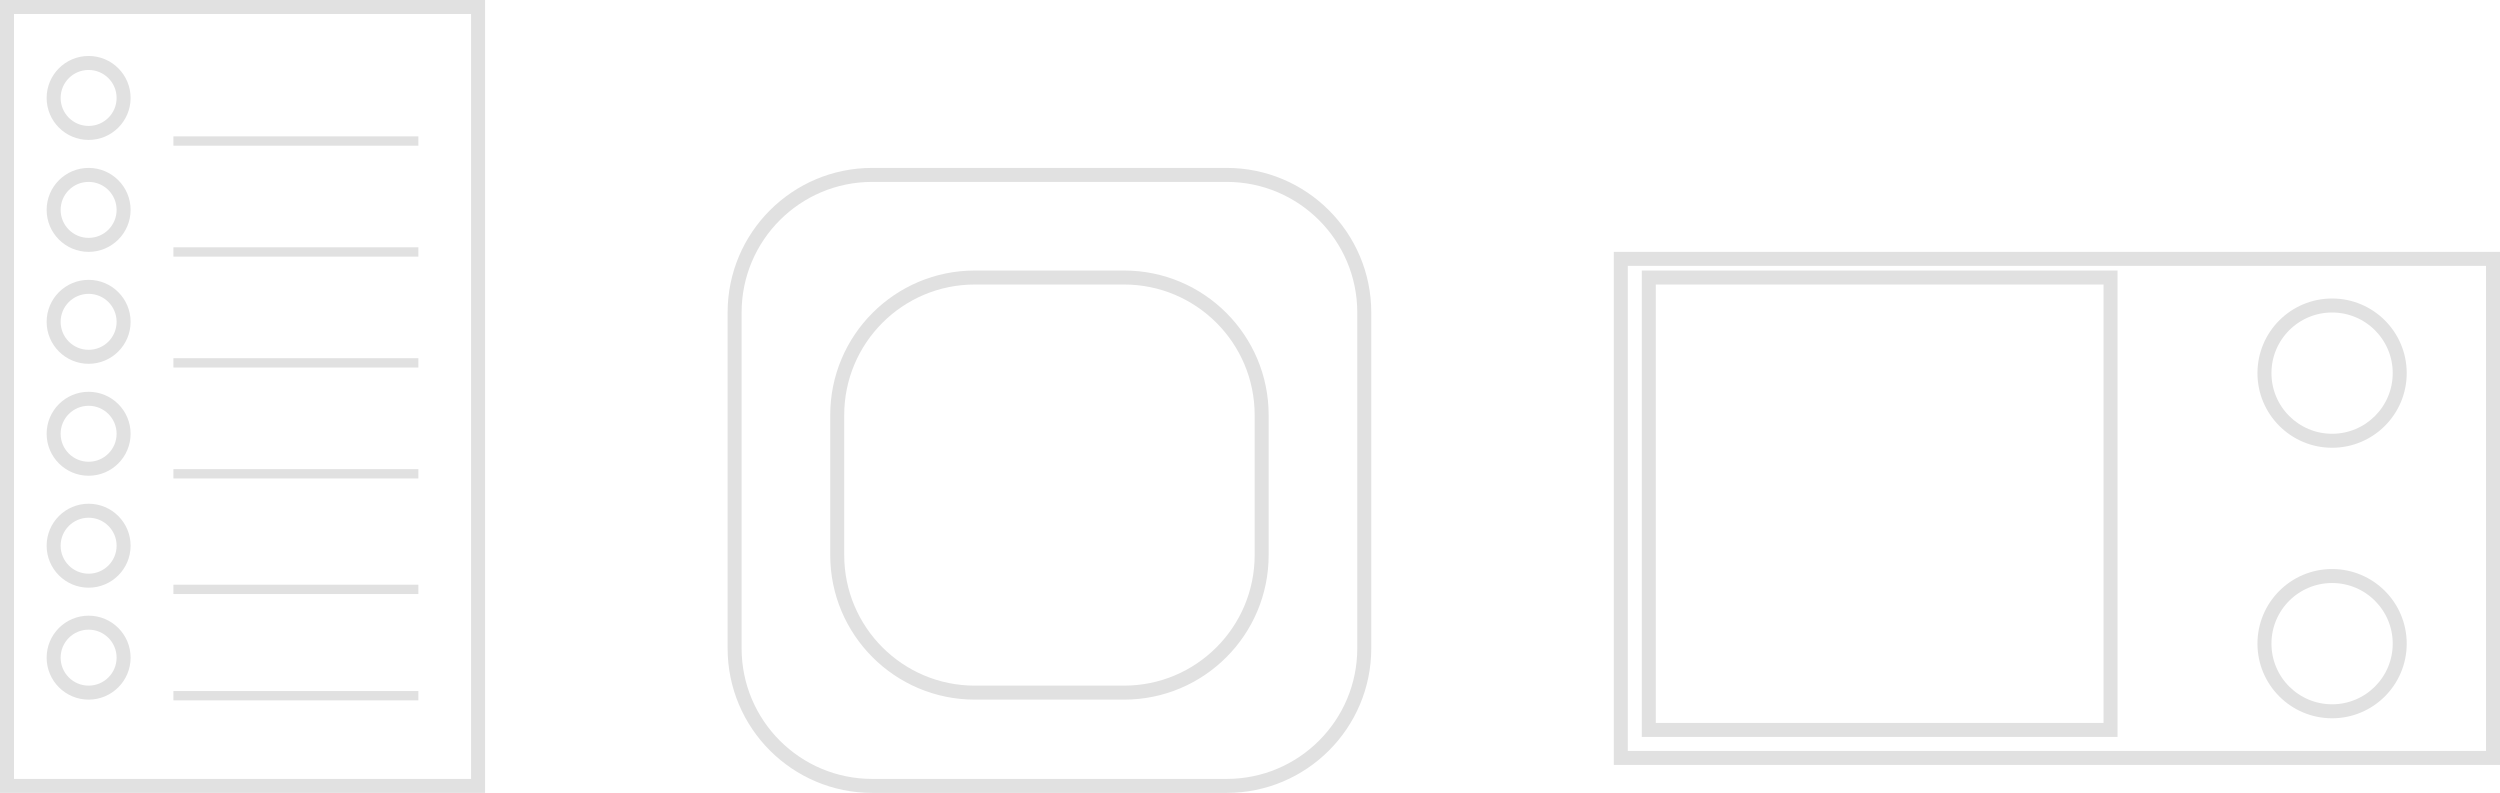
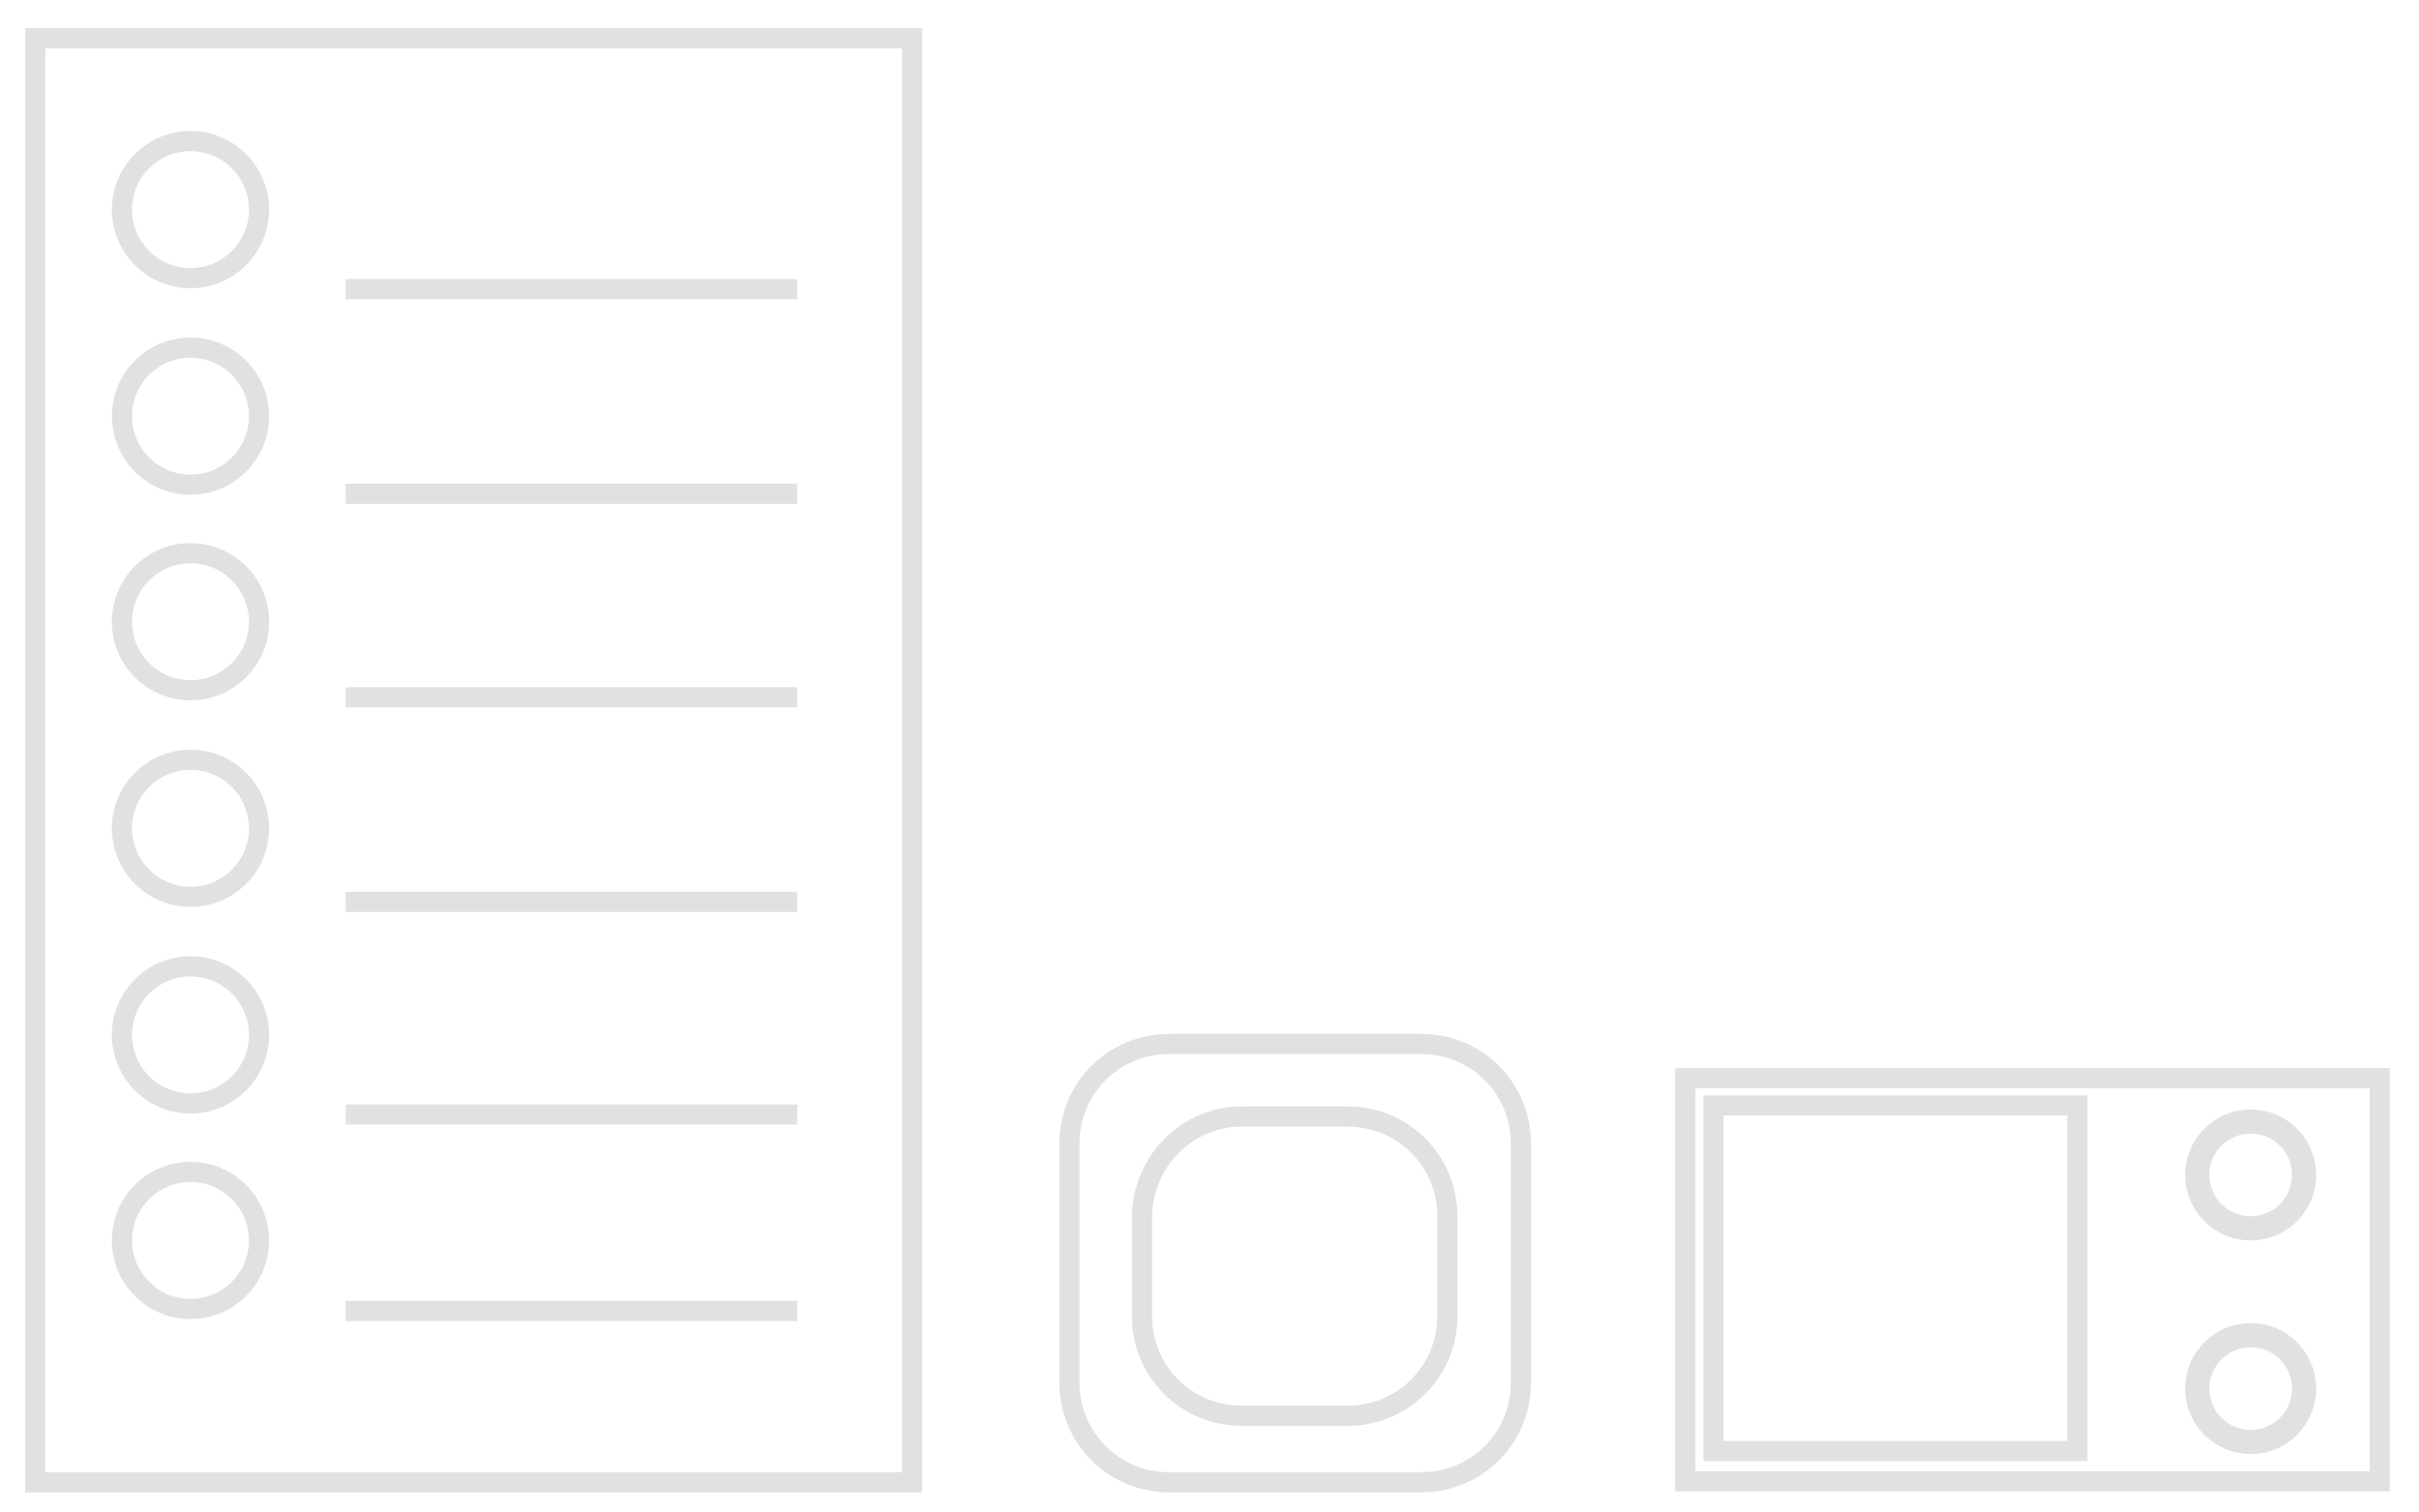
- <svg xmlns="http://www.w3.org/2000/svg" viewBox="0 0 268 85">
-   <defs>
-     <style>.cls-1,.cls-2,.cls-3{fill:none;stroke:#e1e1e1;}.cls-1{stroke-miterlimit:10;}.cls-2{stroke-linejoin:round;}</style>
-   </defs>
-   <g id="Layer_2" data-name="Layer 2">
-     <g id="Layer_1-2" data-name="Layer 1">
-       <g id="Rectangle_27" data-name="Rectangle 27">
-         <rect class="cls-1" x="78.5" y="18.5" width="68" height="66" rx="15" />
-         <rect class="cls-2" x="79" y="19" width="67" height="65" rx="14.5" />
-       </g>
-       <g id="Rectangle_28" data-name="Rectangle 28">
-         <rect class="cls-1" x="89.5" y="29.5" width="46" height="45" rx="15" />
-         <rect class="cls-2" x="90" y="30" width="45" height="44" rx="14.5" />
-       </g>
-       <g id="Rectangle_29" data-name="Rectangle 29">
-         <rect class="cls-1" x="173.5" y="27.5" width="94" height="54" />
-         <rect class="cls-3" x="174" y="28" width="93" height="53" />
-       </g>
-       <g id="Rectangle_30" data-name="Rectangle 30">
-         <rect class="cls-1" x="176.5" y="29.5" width="50" height="49" />
-         <rect class="cls-3" x="177" y="30" width="49" height="48" />
-       </g>
-       <g id="Ellipse_12" data-name="Ellipse 12">
-         <circle class="cls-1" cx="250" cy="40" r="7.5" />
-         <circle class="cls-3" cx="250" cy="40" r="7" />
-       </g>
-       <g id="Ellipse_13" data-name="Ellipse 13">
-         <circle class="cls-1" cx="250" cy="69" r="7.5" />
-         <circle class="cls-3" cx="250" cy="69" r="7" />
-       </g>
-       <g id="Rectangle_31" data-name="Rectangle 31">
-         <rect class="cls-1" x="0.5" y="0.5" width="51" height="84" />
-         <rect class="cls-3" x="1" y="1" width="50" height="83" />
-       </g>
-       <g id="Ellipse_14" data-name="Ellipse 14">
-         <circle class="cls-1" cx="9.5" cy="10.5" r="4" />
-         <circle class="cls-3" cx="9.5" cy="10.5" r="3.5" />
-       </g>
-       <g id="Ellipse_15" data-name="Ellipse 15">
-         <circle class="cls-1" cx="9.5" cy="22.5" r="4" />
-         <circle class="cls-3" cx="9.5" cy="22.5" r="3.5" />
-       </g>
-       <g id="Ellipse_16" data-name="Ellipse 16">
-         <circle class="cls-1" cx="9.5" cy="34.5" r="4" />
-         <circle class="cls-3" cx="9.5" cy="34.5" r="3.5" />
-       </g>
-       <g id="Ellipse_17" data-name="Ellipse 17">
-         <circle class="cls-1" cx="9.5" cy="46.5" r="4" />
-         <circle class="cls-3" cx="9.5" cy="46.5" r="3.5" />
-       </g>
-       <g id="Ellipse_18" data-name="Ellipse 18">
-         <circle class="cls-1" cx="9.5" cy="58.5" r="4" />
-         <circle class="cls-3" cx="9.5" cy="58.5" r="3.5" />
-       </g>
-       <g id="Ellipse_19" data-name="Ellipse 19">
-         <circle class="cls-1" cx="9.5" cy="70.5" r="4" />
-         <circle class="cls-3" cx="9.5" cy="70.5" r="3.5" />
-       </g>
-       <line id="Line_12" data-name="Line 12" class="cls-3" x1="18.59" y1="15.12" x2="44.85" y2="15.12" />
-       <line id="Line_13" data-name="Line 13" class="cls-3" x1="18.59" y1="27.01" x2="44.85" y2="27.01" />
-       <line id="Line_14" data-name="Line 14" class="cls-3" x1="18.59" y1="38.9" x2="44.85" y2="38.9" />
-       <line id="Line_15" data-name="Line 15" class="cls-3" x1="18.59" y1="50.79" x2="44.85" y2="50.79" />
-       <line id="Line_16" data-name="Line 16" class="cls-3" x1="18.59" y1="63.18" x2="44.85" y2="63.18" />
-       <line id="Line_17" data-name="Line 17" class="cls-3" x1="18.59" y1="74.58" x2="44.85" y2="74.58" />
-     </g>
-   </g>
+ <svg xmlns="http://www.w3.org/2000/svg" version="1.1" id="Layer_1" x="0px" y="0px" viewBox="0 0 240 150" style="enable-background:new 0 0 240 150;" xml:space="preserve">
+   <style type="text/css">
+ 	.st0{fill:none;stroke:#E1E1E1;stroke-width:2;stroke-miterlimit:10;}
+ 	.st1{fill:none;stroke:#E1E1E1;stroke-width:2;}
+ </style>
+   <path class="st0" d="M116,103.6h25c5.5,0,9.9,4.4,9.9,9.9v23.7c0,5.5-4.4,9.9-9.9,9.9h-25c-5.5,0-9.9-4.4-9.9-9.9v-23.7  C106.1,108,110.5,103.6,116,103.6z" />
+   <path class="st0" d="M123.2,110.8h10.5c5.5,0,9.9,4.4,9.9,9.9v9.9c0,5.5-4.4,9.9-9.9,9.9h-10.5c-5.5,0-9.9-4.4-9.9-9.9v-9.9  C113.4,115.2,117.8,110.8,123.2,110.8z" />
+   <rect x="167.2" y="107" class="st0" width="68.9" height="40" />
+   <rect x="170" y="109.7" class="st0" width="36.1" height="34.3" />
+   <circle class="st0" cx="223.3" cy="116.6" r="5.5" />
+   <circle class="st1" cx="223.3" cy="116.6" r="5.1" />
+   <circle class="st0" cx="223.3" cy="137.8" r="5.5" />
+   <circle class="st1" cx="223.3" cy="137.8" r="5.1" />
+   <rect x="3.5" y="3.8" class="st0" width="87" height="143.3" />
+   <circle class="st0" cx="18.9" cy="20.8" r="6.8" />
+   <circle class="st0" cx="18.9" cy="41.3" r="6.8" />
+   <circle class="st0" cx="18.9" cy="61.7" r="6.8" />
+   <circle class="st0" cx="18.9" cy="82.2" r="6.8" />
+   <circle class="st0" cx="18.9" cy="102.7" r="6.8" />
+   <circle class="st0" cx="18.9" cy="123.1" r="6.8" />
+   <line id="Line_12" class="st1" x1="34.3" y1="28.7" x2="79.1" y2="28.7" />
+   <line id="Line_13" class="st1" x1="34.3" y1="49" x2="79.1" y2="49" />
+   <line id="Line_14" class="st1" x1="34.3" y1="69.2" x2="79.1" y2="69.2" />
+   <line id="Line_15" class="st1" x1="34.3" y1="89.5" x2="79.1" y2="89.5" />
+   <line id="Line_16" class="st1" x1="34.3" y1="110.6" x2="79.1" y2="110.6" />
+   <line id="Line_17" class="st1" x1="34.3" y1="130.1" x2="79.1" y2="130.1" />
</svg>
